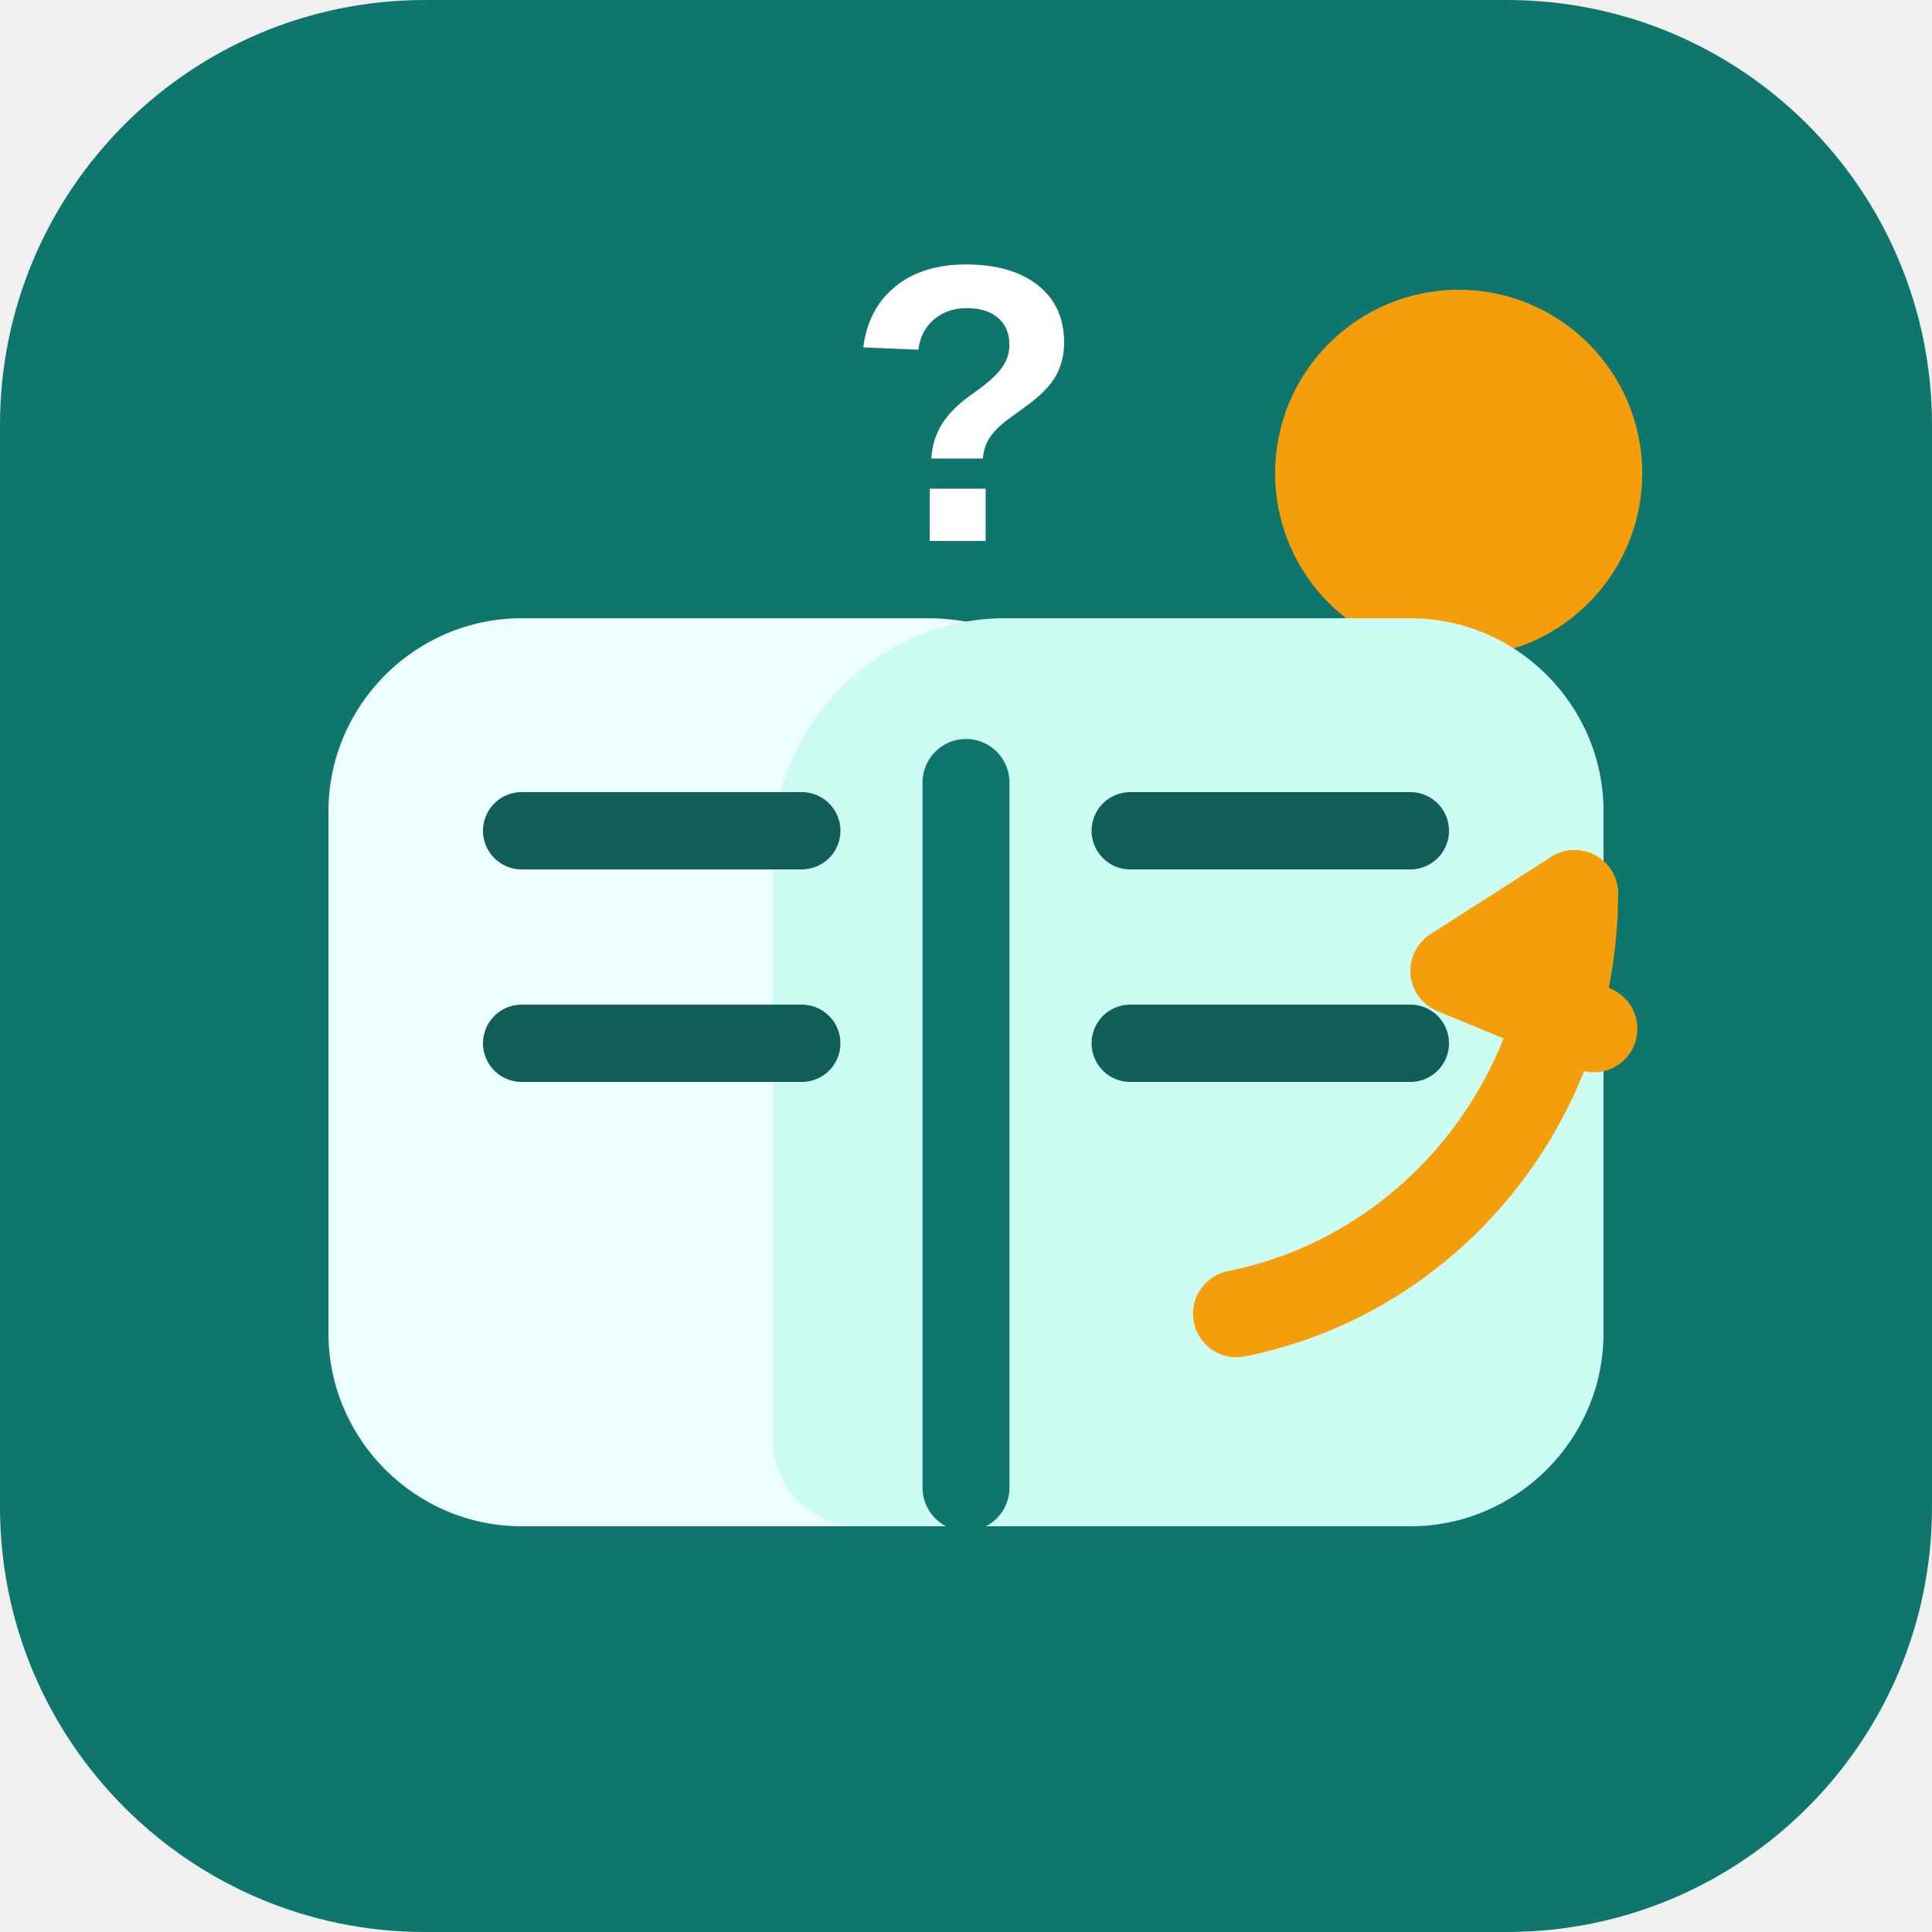
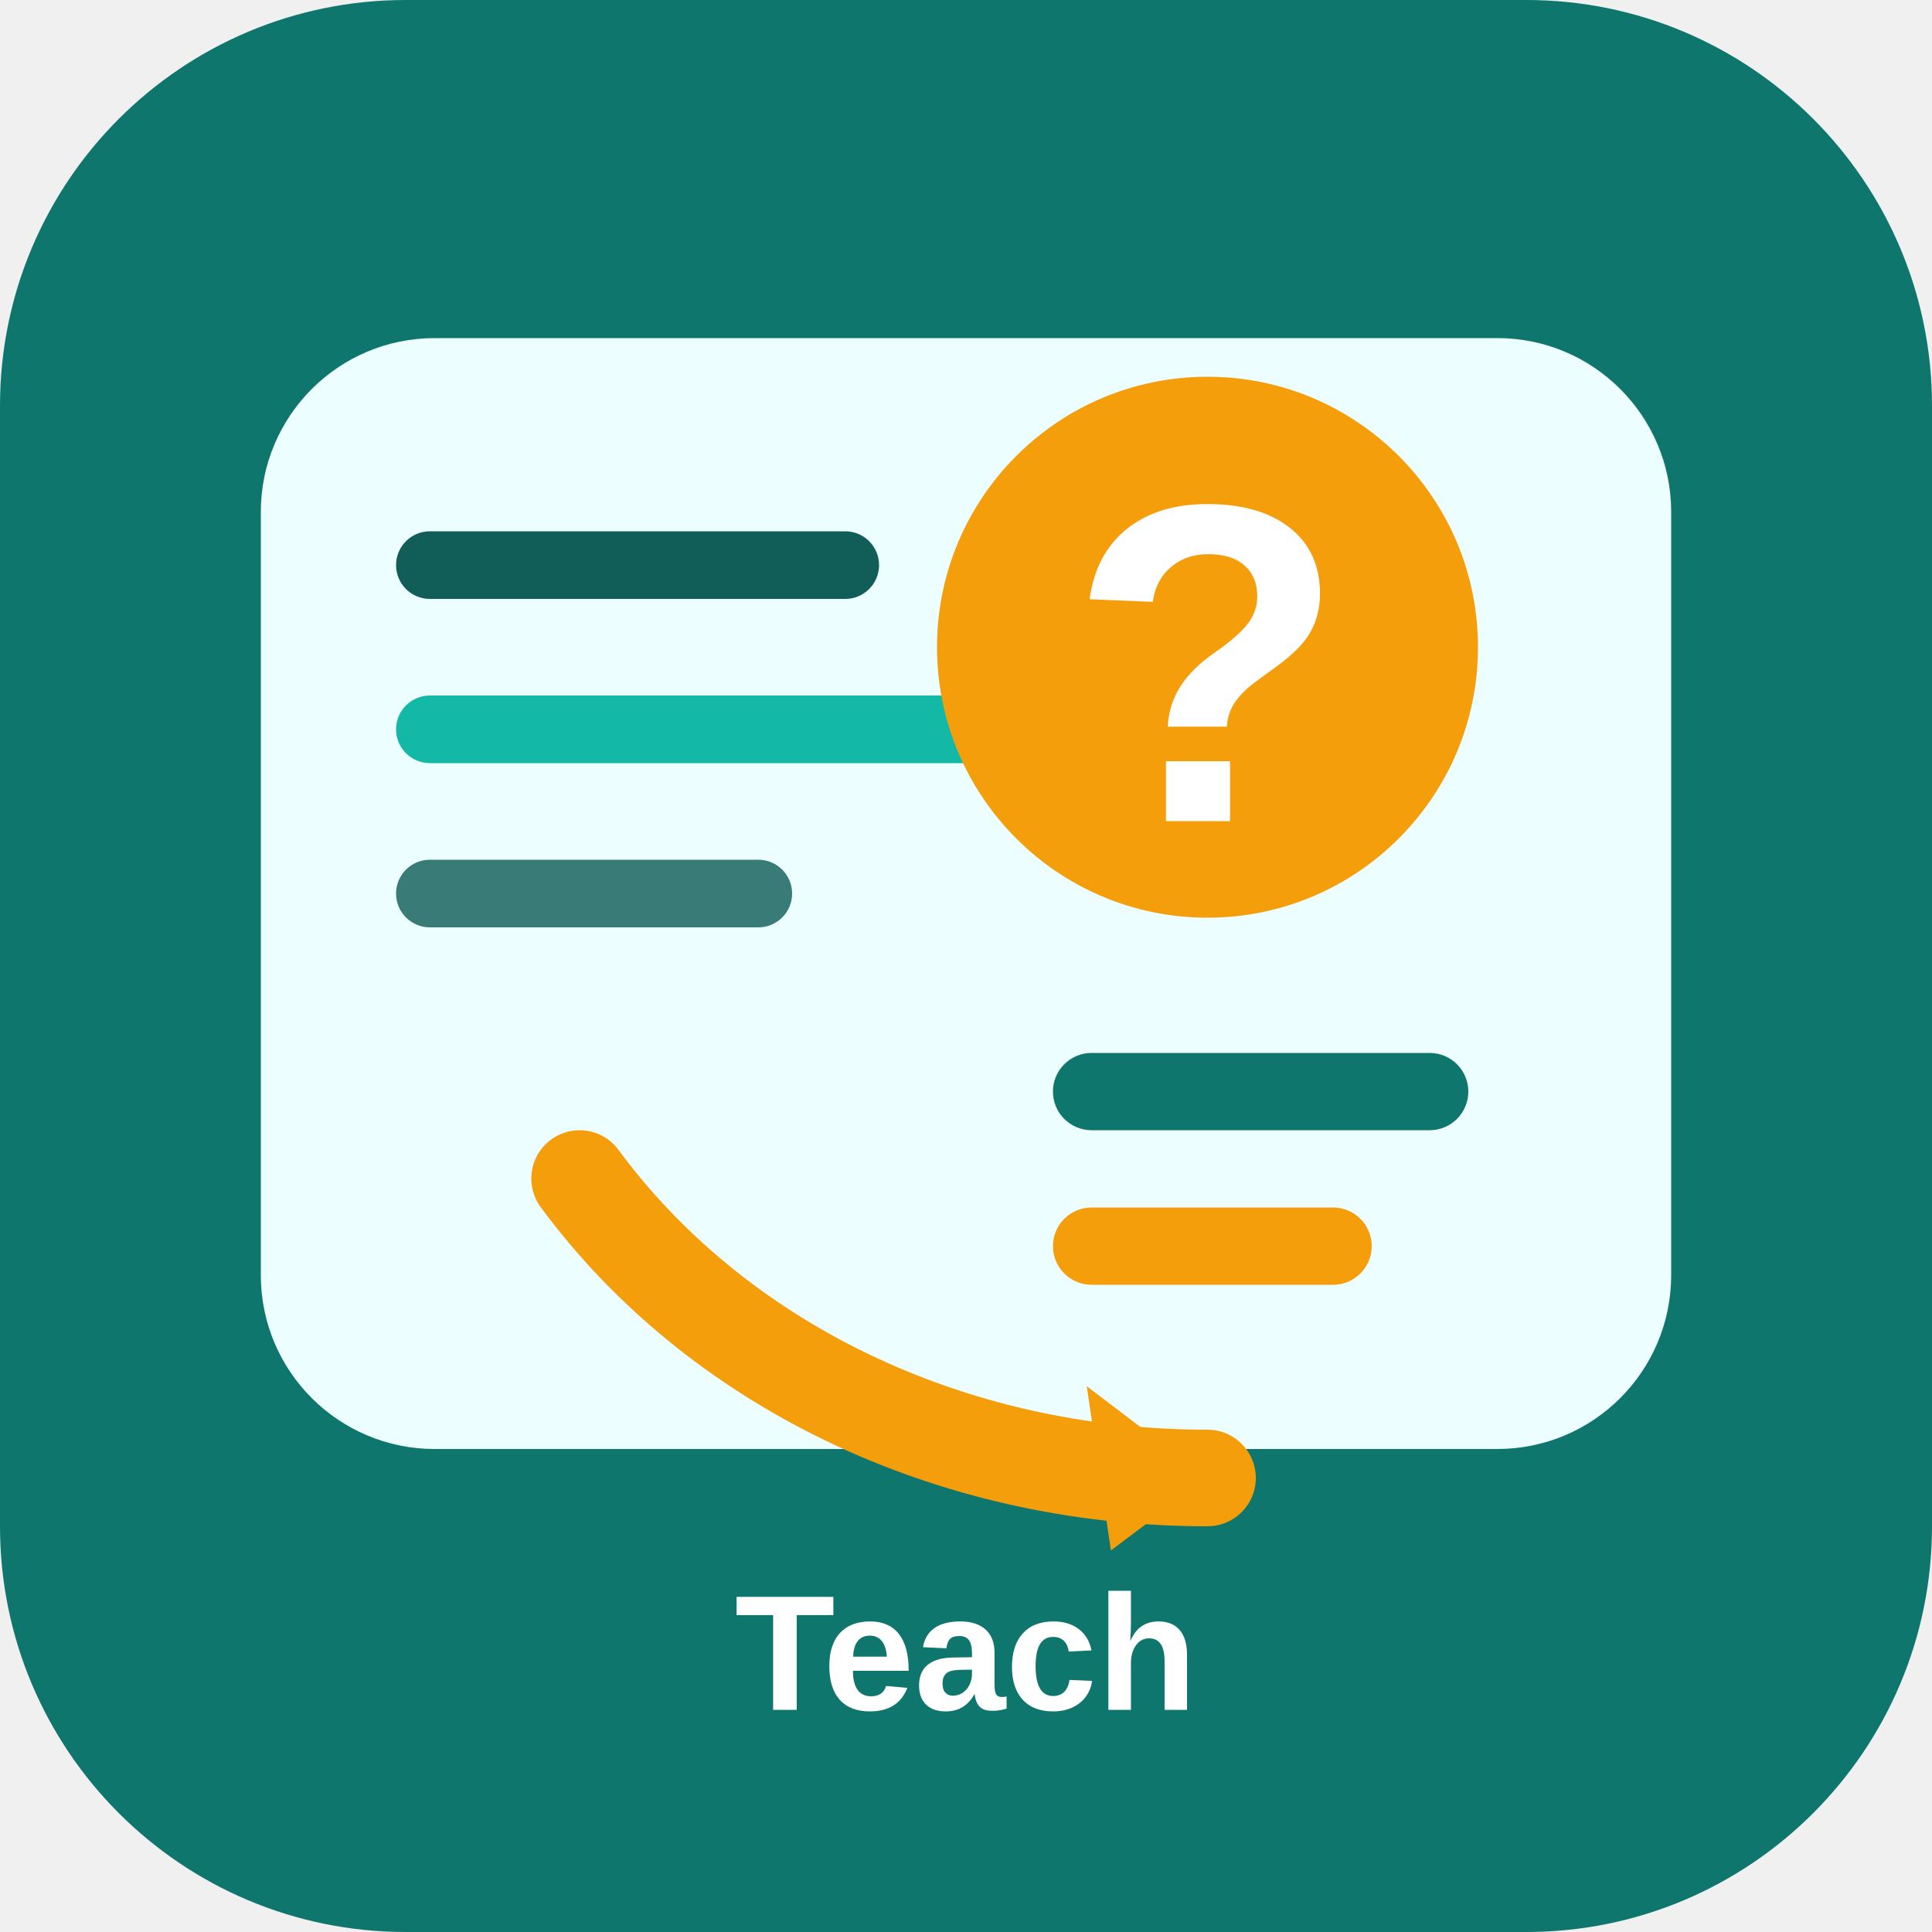
<svg xmlns="http://www.w3.org/2000/svg" viewBox="0 0 400 400" role="img" aria-labelledby="title desc">
-   <rect width="400" height="400" rx="88" fill="#0F766E" />
-   <circle cx="302" cy="98" r="38" fill="#F59E0B" />
-   <path d="M108 128h84c26 0 48 22 48 48v122c0 10-8 18-18 18H108c-22 0-40-18-40-40V168c0-22 18-40 40-40Z" fill="#ECFEFF" />
-   <path d="M292 128h-84c-26 0-48 22-48 48v122c0 10 8 18 18 18h114c22 0 40-18 40-40V168c0-22-18-40-40-40Z" fill="#CCFBF1" />
-   <path d="M200 162v146" stroke="#0F766E" stroke-width="18" stroke-linecap="round" />
-   <path d="M108 172h58M108 216h58M234 172h58M234 216h58" stroke="#115E59" stroke-width="16" stroke-linecap="round" />
-   <path d="M256 272c40-8 70-44 70-87" fill="none" stroke="#F59E0B" stroke-width="18" stroke-linecap="round" />
-   <path d="M326 185l-25 16 29 12" fill="none" stroke="#F59E0B" stroke-width="18" stroke-linecap="round" stroke-linejoin="round" />
-   <text x="200" y="112" text-anchor="middle" font-family="Arial, sans-serif" font-size="82" font-weight="700" fill="#FFFFFF">?</text>
+   <rect width="400" height="400" rx="84" fill="#0F766E" />
+   <rect x="54" y="70" width="292" height="230" rx="36" fill="#ECFEFF" />
+   <rect x="82" y="110" width="100" height="14" rx="7" fill="#115E59" />
+   <rect x="82" y="144" width="128" height="14" rx="7" fill="#14B8A6" />
+   <rect x="82" y="178" width="82" height="14" rx="7" fill="#115E59" opacity="0.82" />
+   <rect x="218" y="218" width="86" height="16" rx="8" fill="#0F766E" />
+   <rect x="218" y="250" width="66" height="16" rx="8" fill="#F59E0B" />
+   <circle cx="250" cy="134" r="56" fill="#F59E0B" />
+   <text x="250" y="170" text-anchor="middle" font-family="Arial, sans-serif" font-size="94" font-weight="800" fill="#FFFFFF">?</text>
+   <path d="M120 244c28 38 76 62 130 62" fill="none" stroke="#F59E0B" stroke-width="20" stroke-linecap="round" />
+   <path d="M250 306l-25-19 5 34z" fill="#F59E0B" />
+   <text x="200" y="354" text-anchor="middle" font-family="Arial, 'Microsoft YaHei', sans-serif" font-size="34" font-weight="800" fill="#FFFFFF">Teach</text>
</svg>
